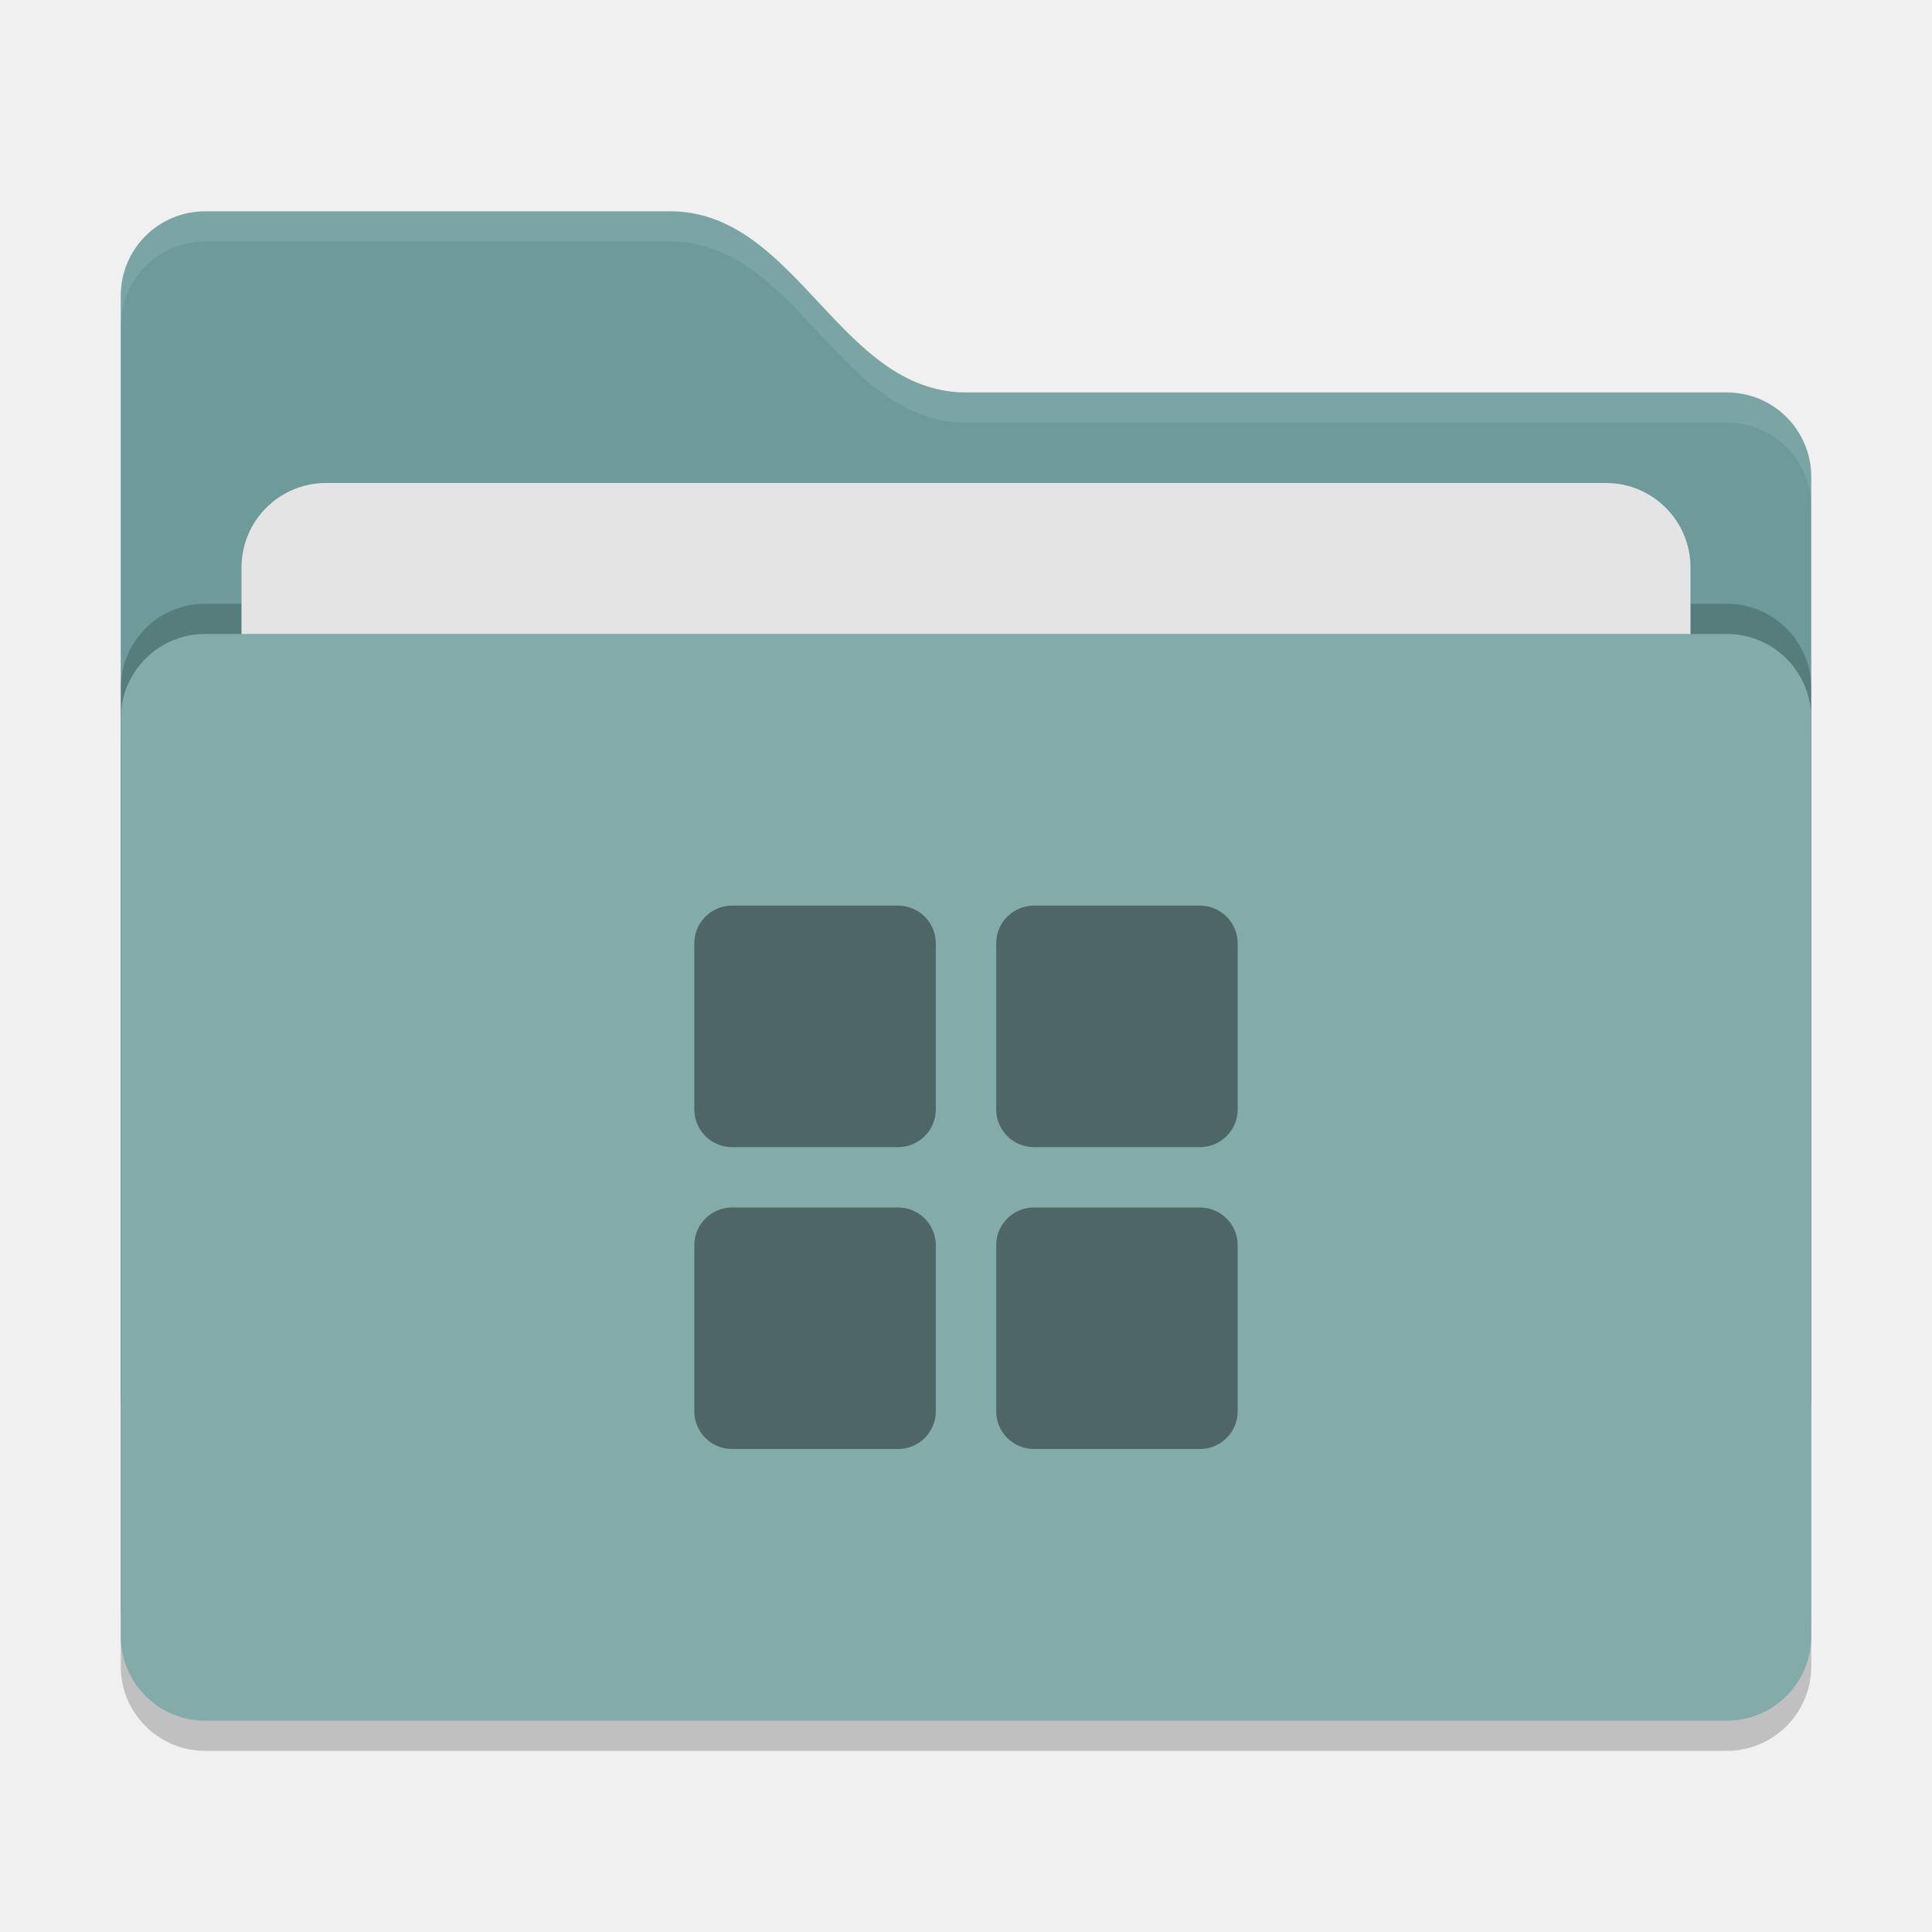
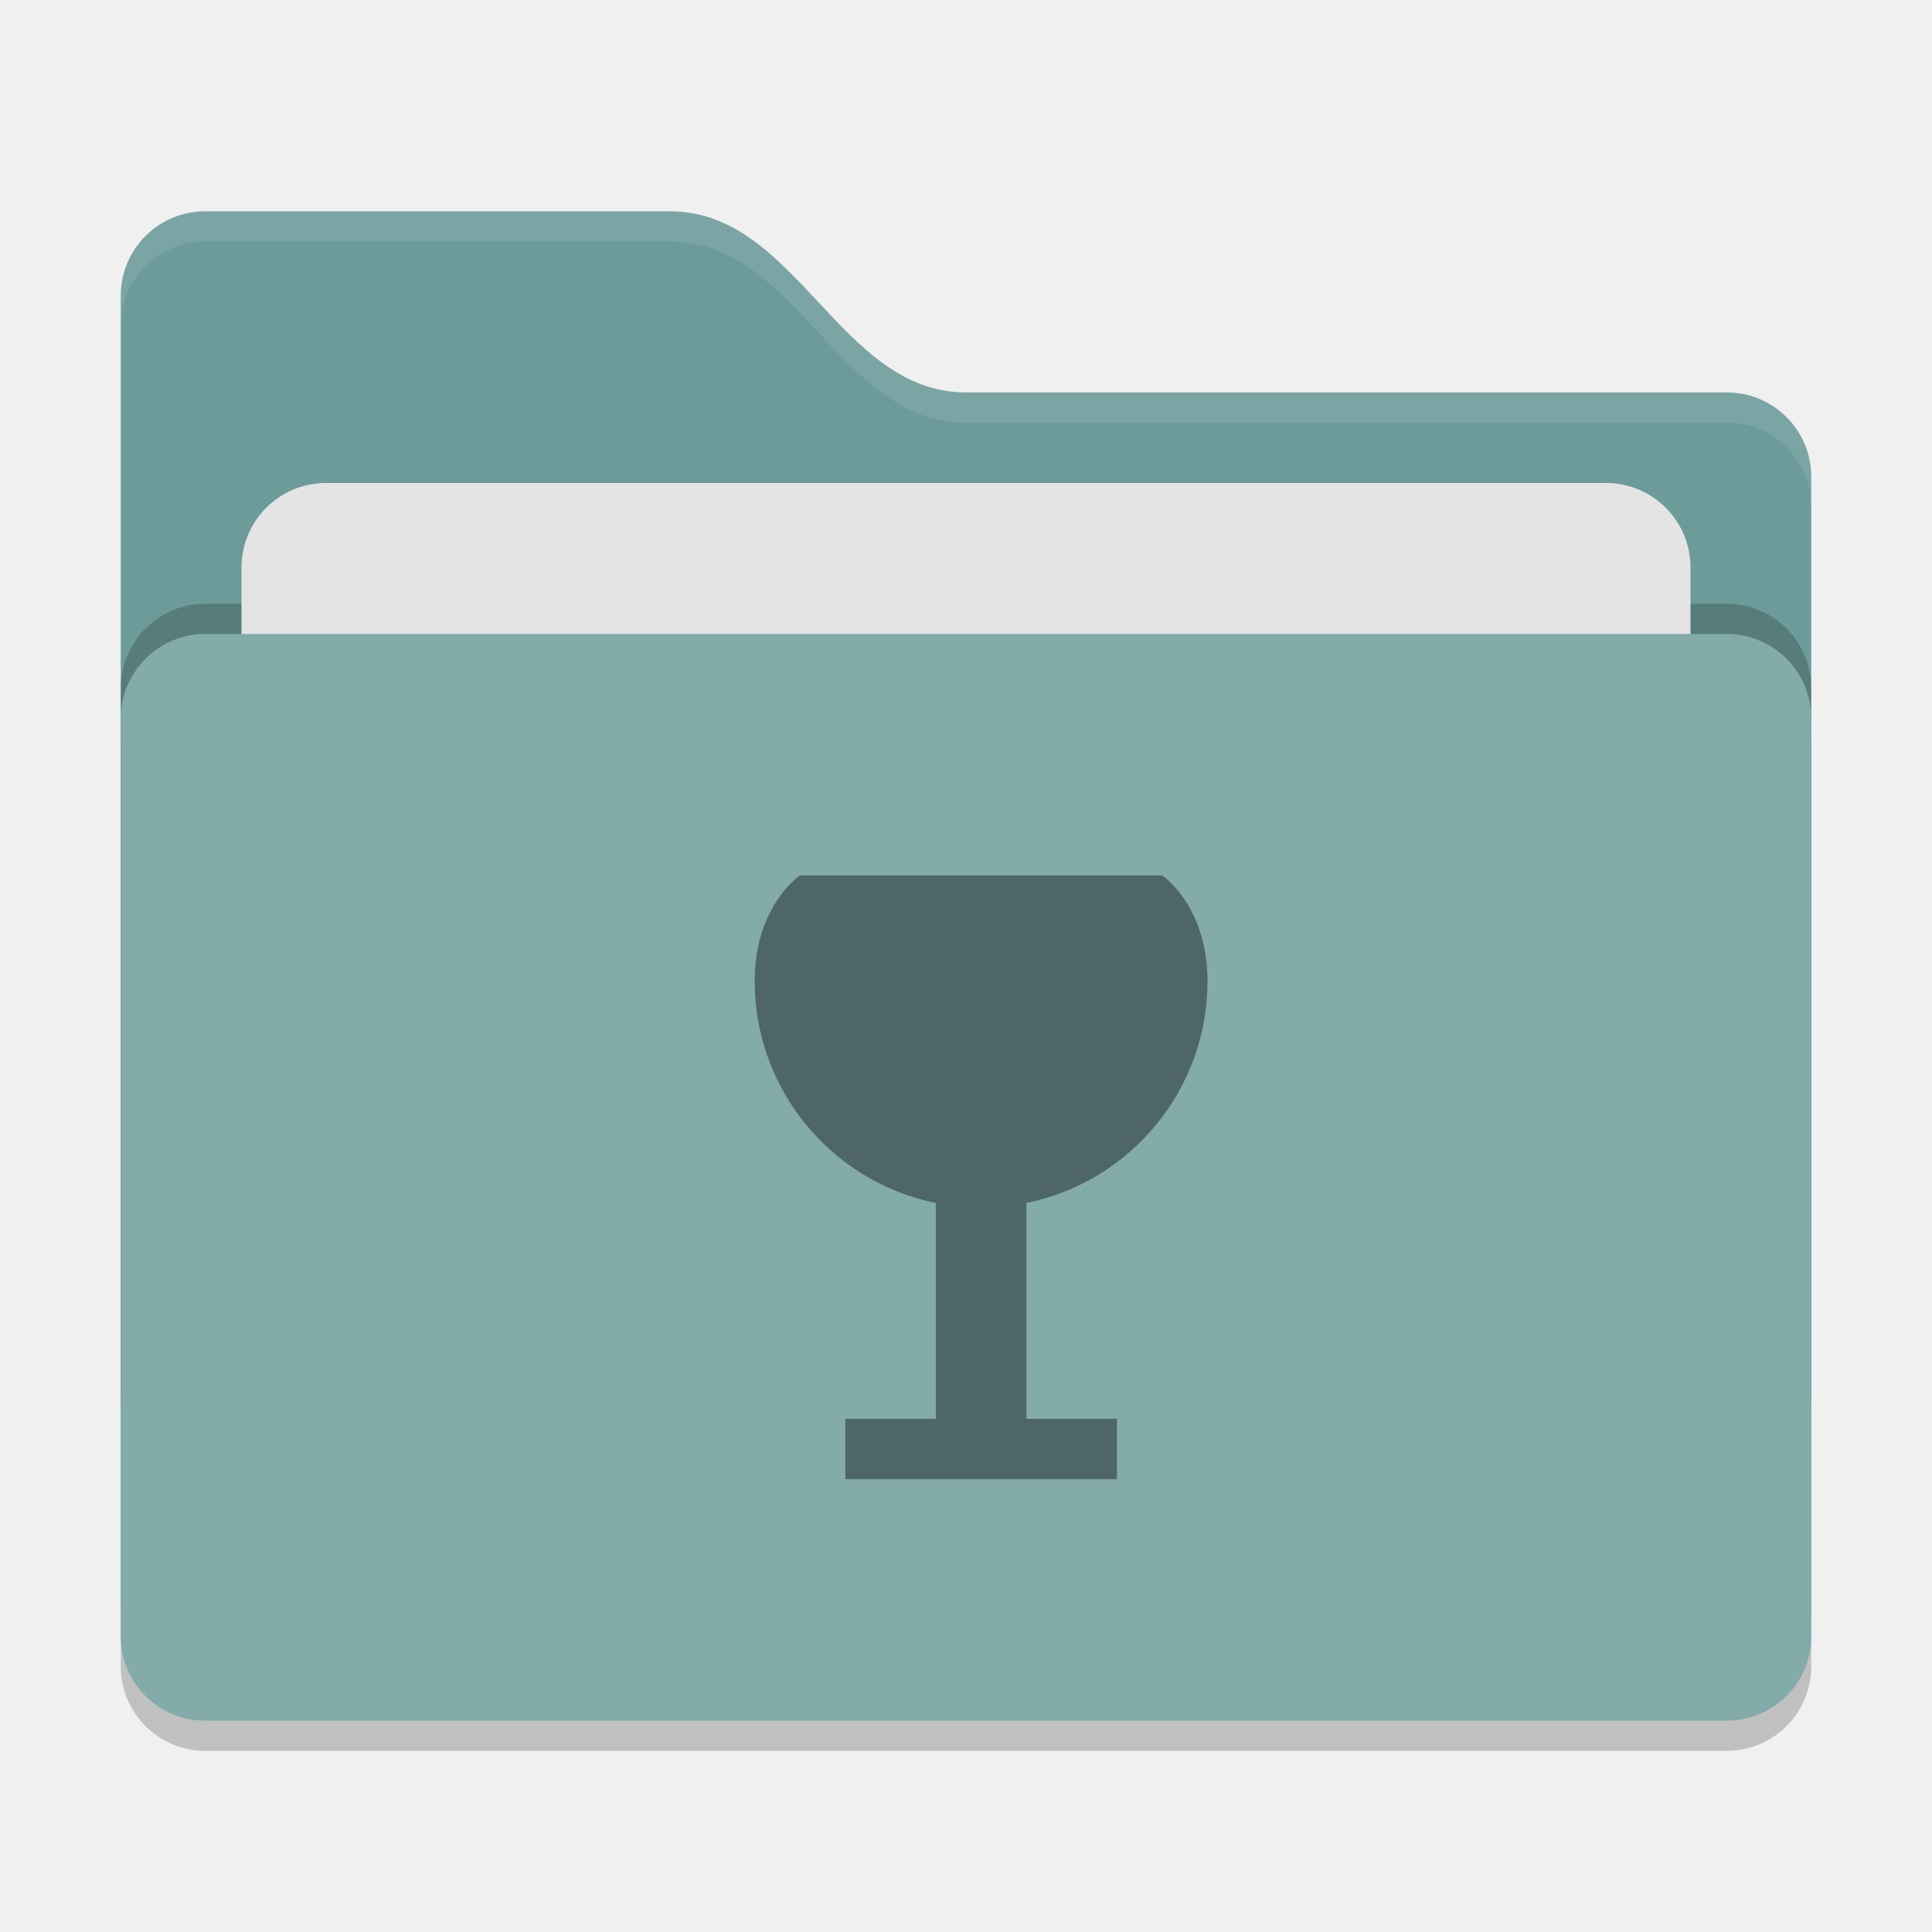
<svg xmlns="http://www.w3.org/2000/svg" width="64" height="64" version="1">
  <rect style="opacity:0.2" width="56" height="36" x="4" y="22" rx="2.8" ry="2.8" />
  <path style="fill:#6c9b9a" d="M 4,46.2 C 4,47.751 5.249,49 6.8,49 H 57.2 C 58.751,49 60,47.751 60,46.2 V 15.8 C 60,14.249 58.751,13 57.2,13 H 32 C 27.8,13 26.4,7 22.2,7 H 6.8 C 5.249,7 4,8.249 4,9.8" />
  <rect style="opacity:0.2" width="56" height="36" x="4" y="20" rx="2.8" ry="2.8" />
  <rect style="fill:#e4e4e4" width="48" height="22" x="8" y="16" rx="2.8" ry="2.8" />
  <rect style="fill:#82abaa" width="56" height="36" x="4" y="21" rx="2.8" ry="2.8" />
  <path style="opacity:0.1;fill:#ffffff" d="M 6.801,7 C 5.25,7 4,8.25 4,9.801 V 10.801 C 4,9.25 5.25,8 6.801,8 H 22.199 C 26.399,8 27.8,14 32,14 H 57.199 C 58.75,14 60,15.25 60,16.801 V 15.801 C 60,14.25 58.75,13 57.199,13 H 32 C 27.8,13 26.399,7 22.199,7 Z" />
-   <g>
-     <rect style="fill:#4e6766" width="8" height="8" x="23" y="30" rx="1.25" ry="1.25" />
-     <rect style="fill:#4e6766" width="8" height="8" x="33" y="30" rx="1.25" ry="1.25" />
-     <rect style="fill:#4e6766" width="8" height="8" x="33" y="40" rx="1.25" ry="1.25" />
-     <rect style="fill:#4e6766" width="8" height="8" x="23" y="40" rx="1.25" ry="1.25" />
-   </g>
+   <path style="fill:#4e6766" d="M 26.5 29 C 26.5 29 25 30 25 32.5 C 25 36.128 27.577 39.155 31 39.85 L 31 47 L 28 47 L 28 49 L 37 49 L 37 47 L 34 47 L 34 39.85 C 37.423 39.155 40 36.128 40 32.5 C 40 30 38.5 29 38.5 29 L 26.5 29 z" />
</svg>
